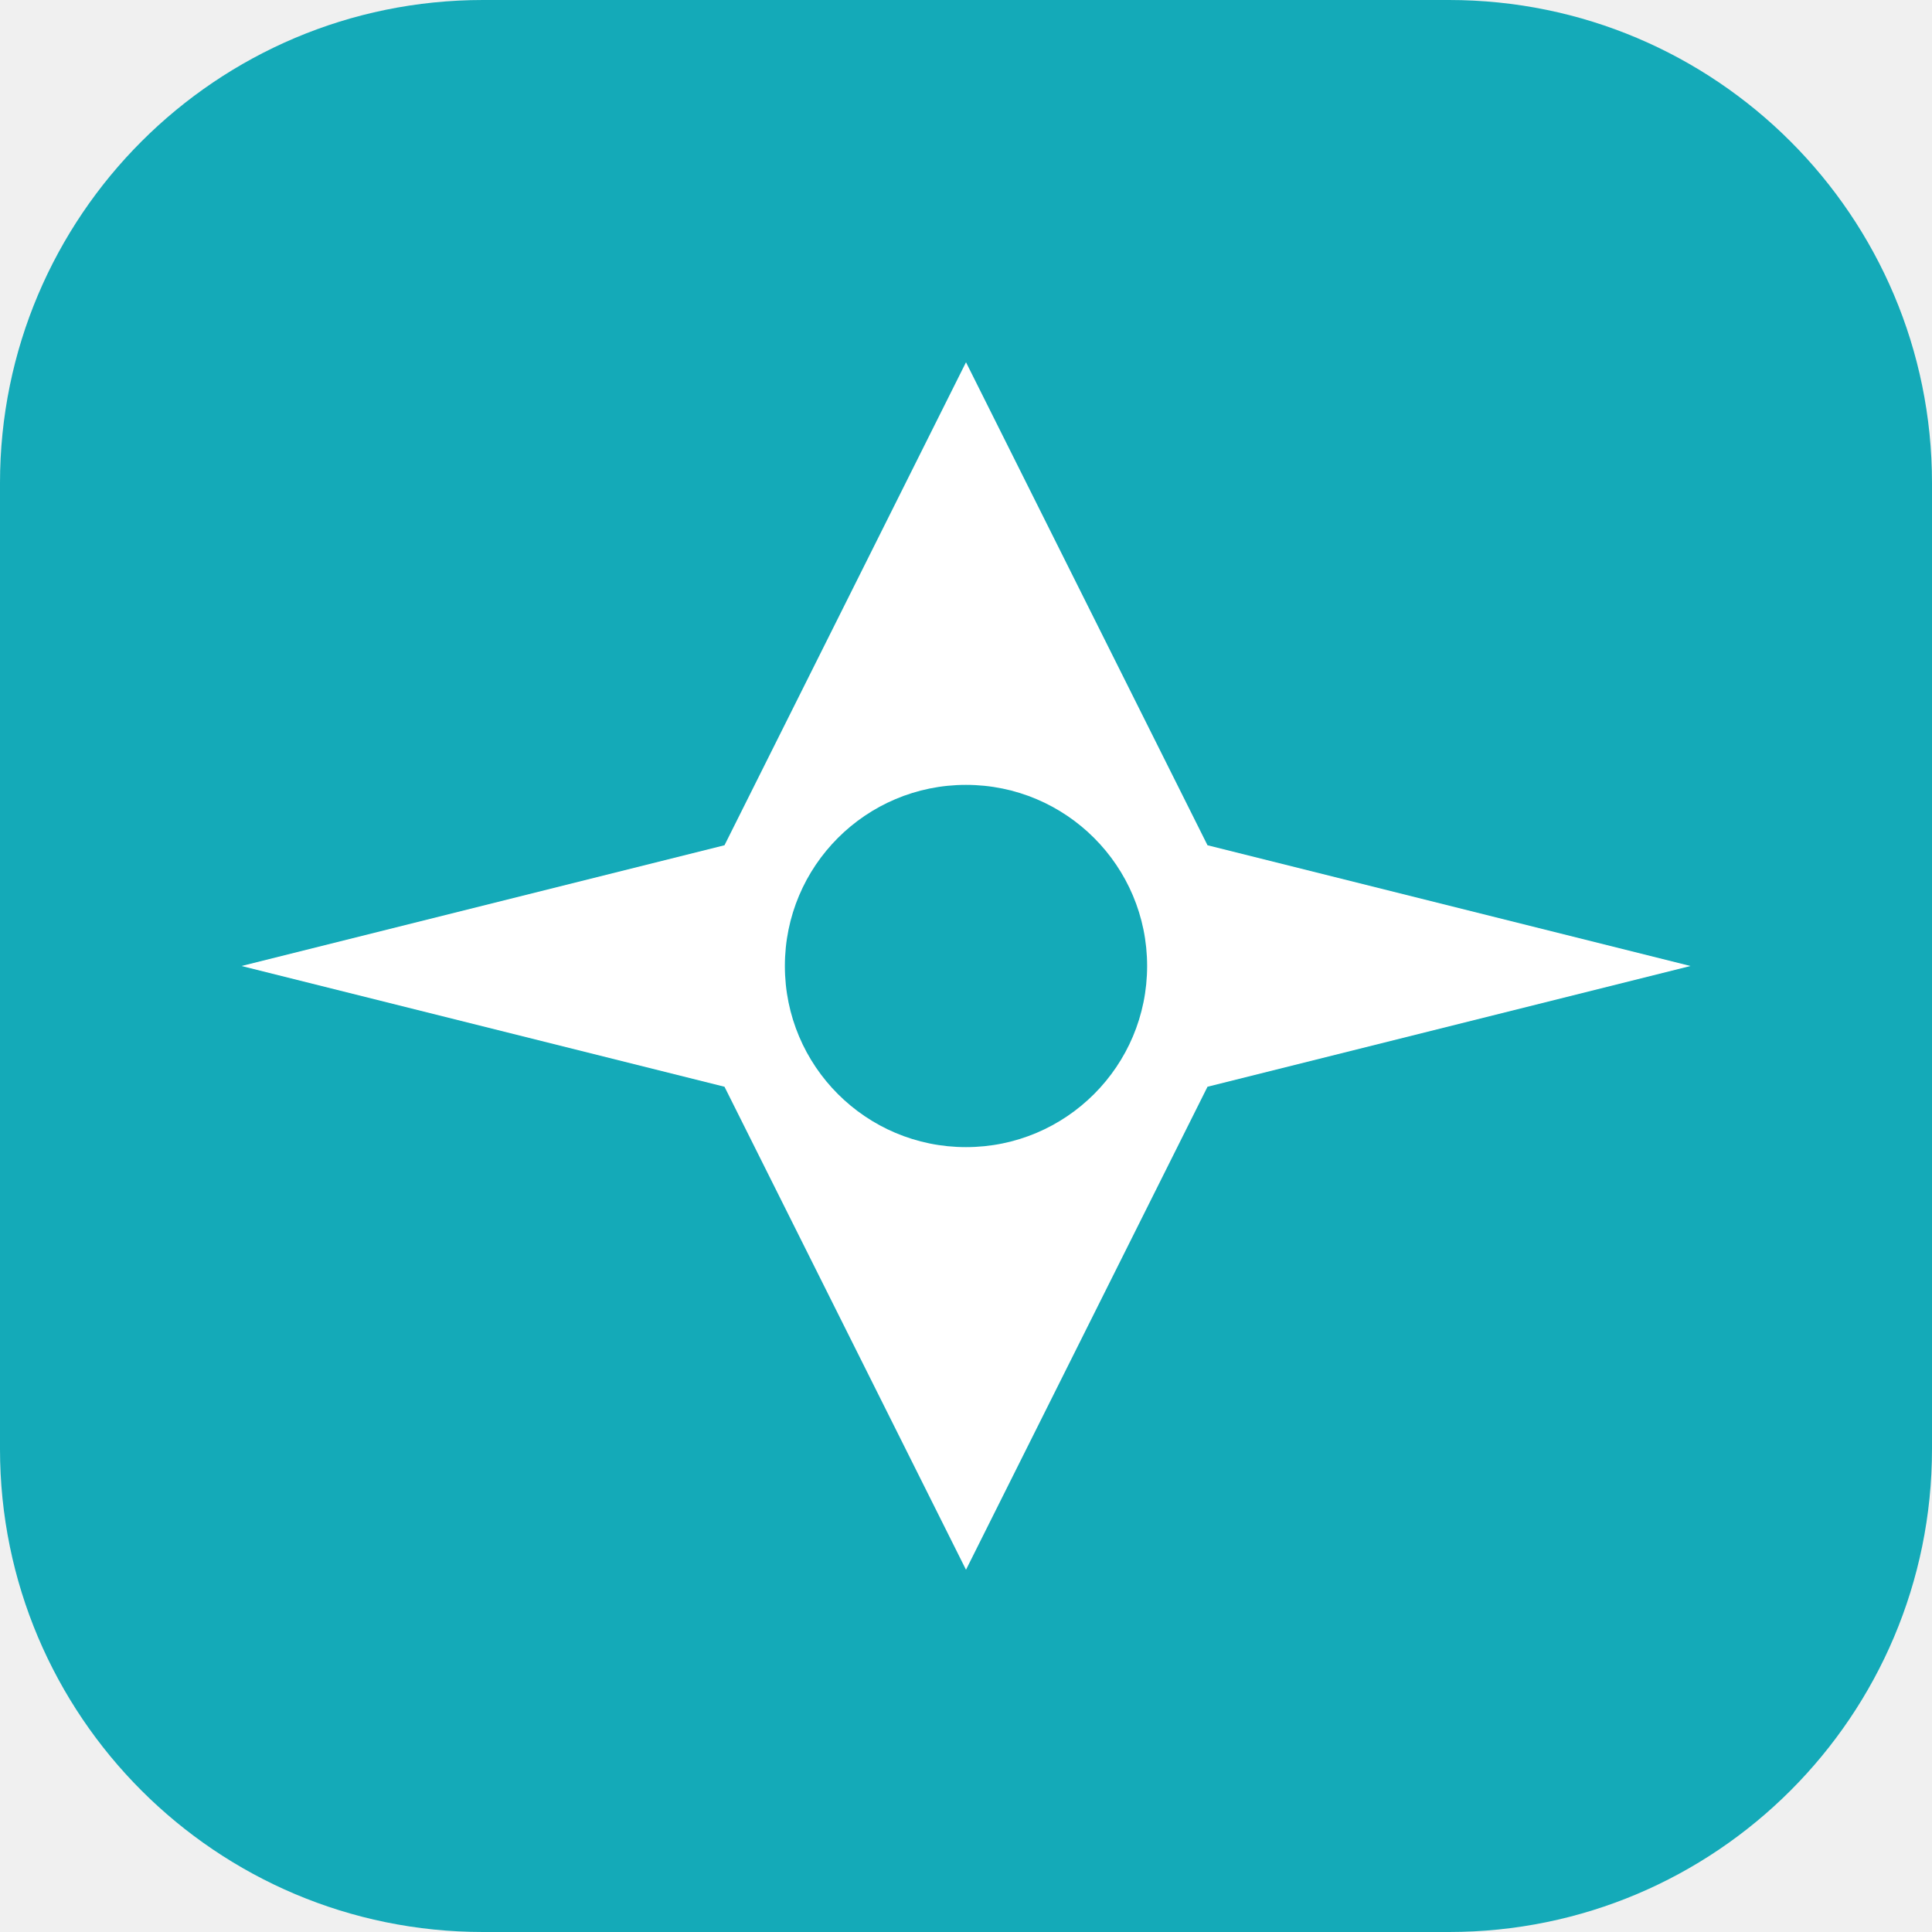
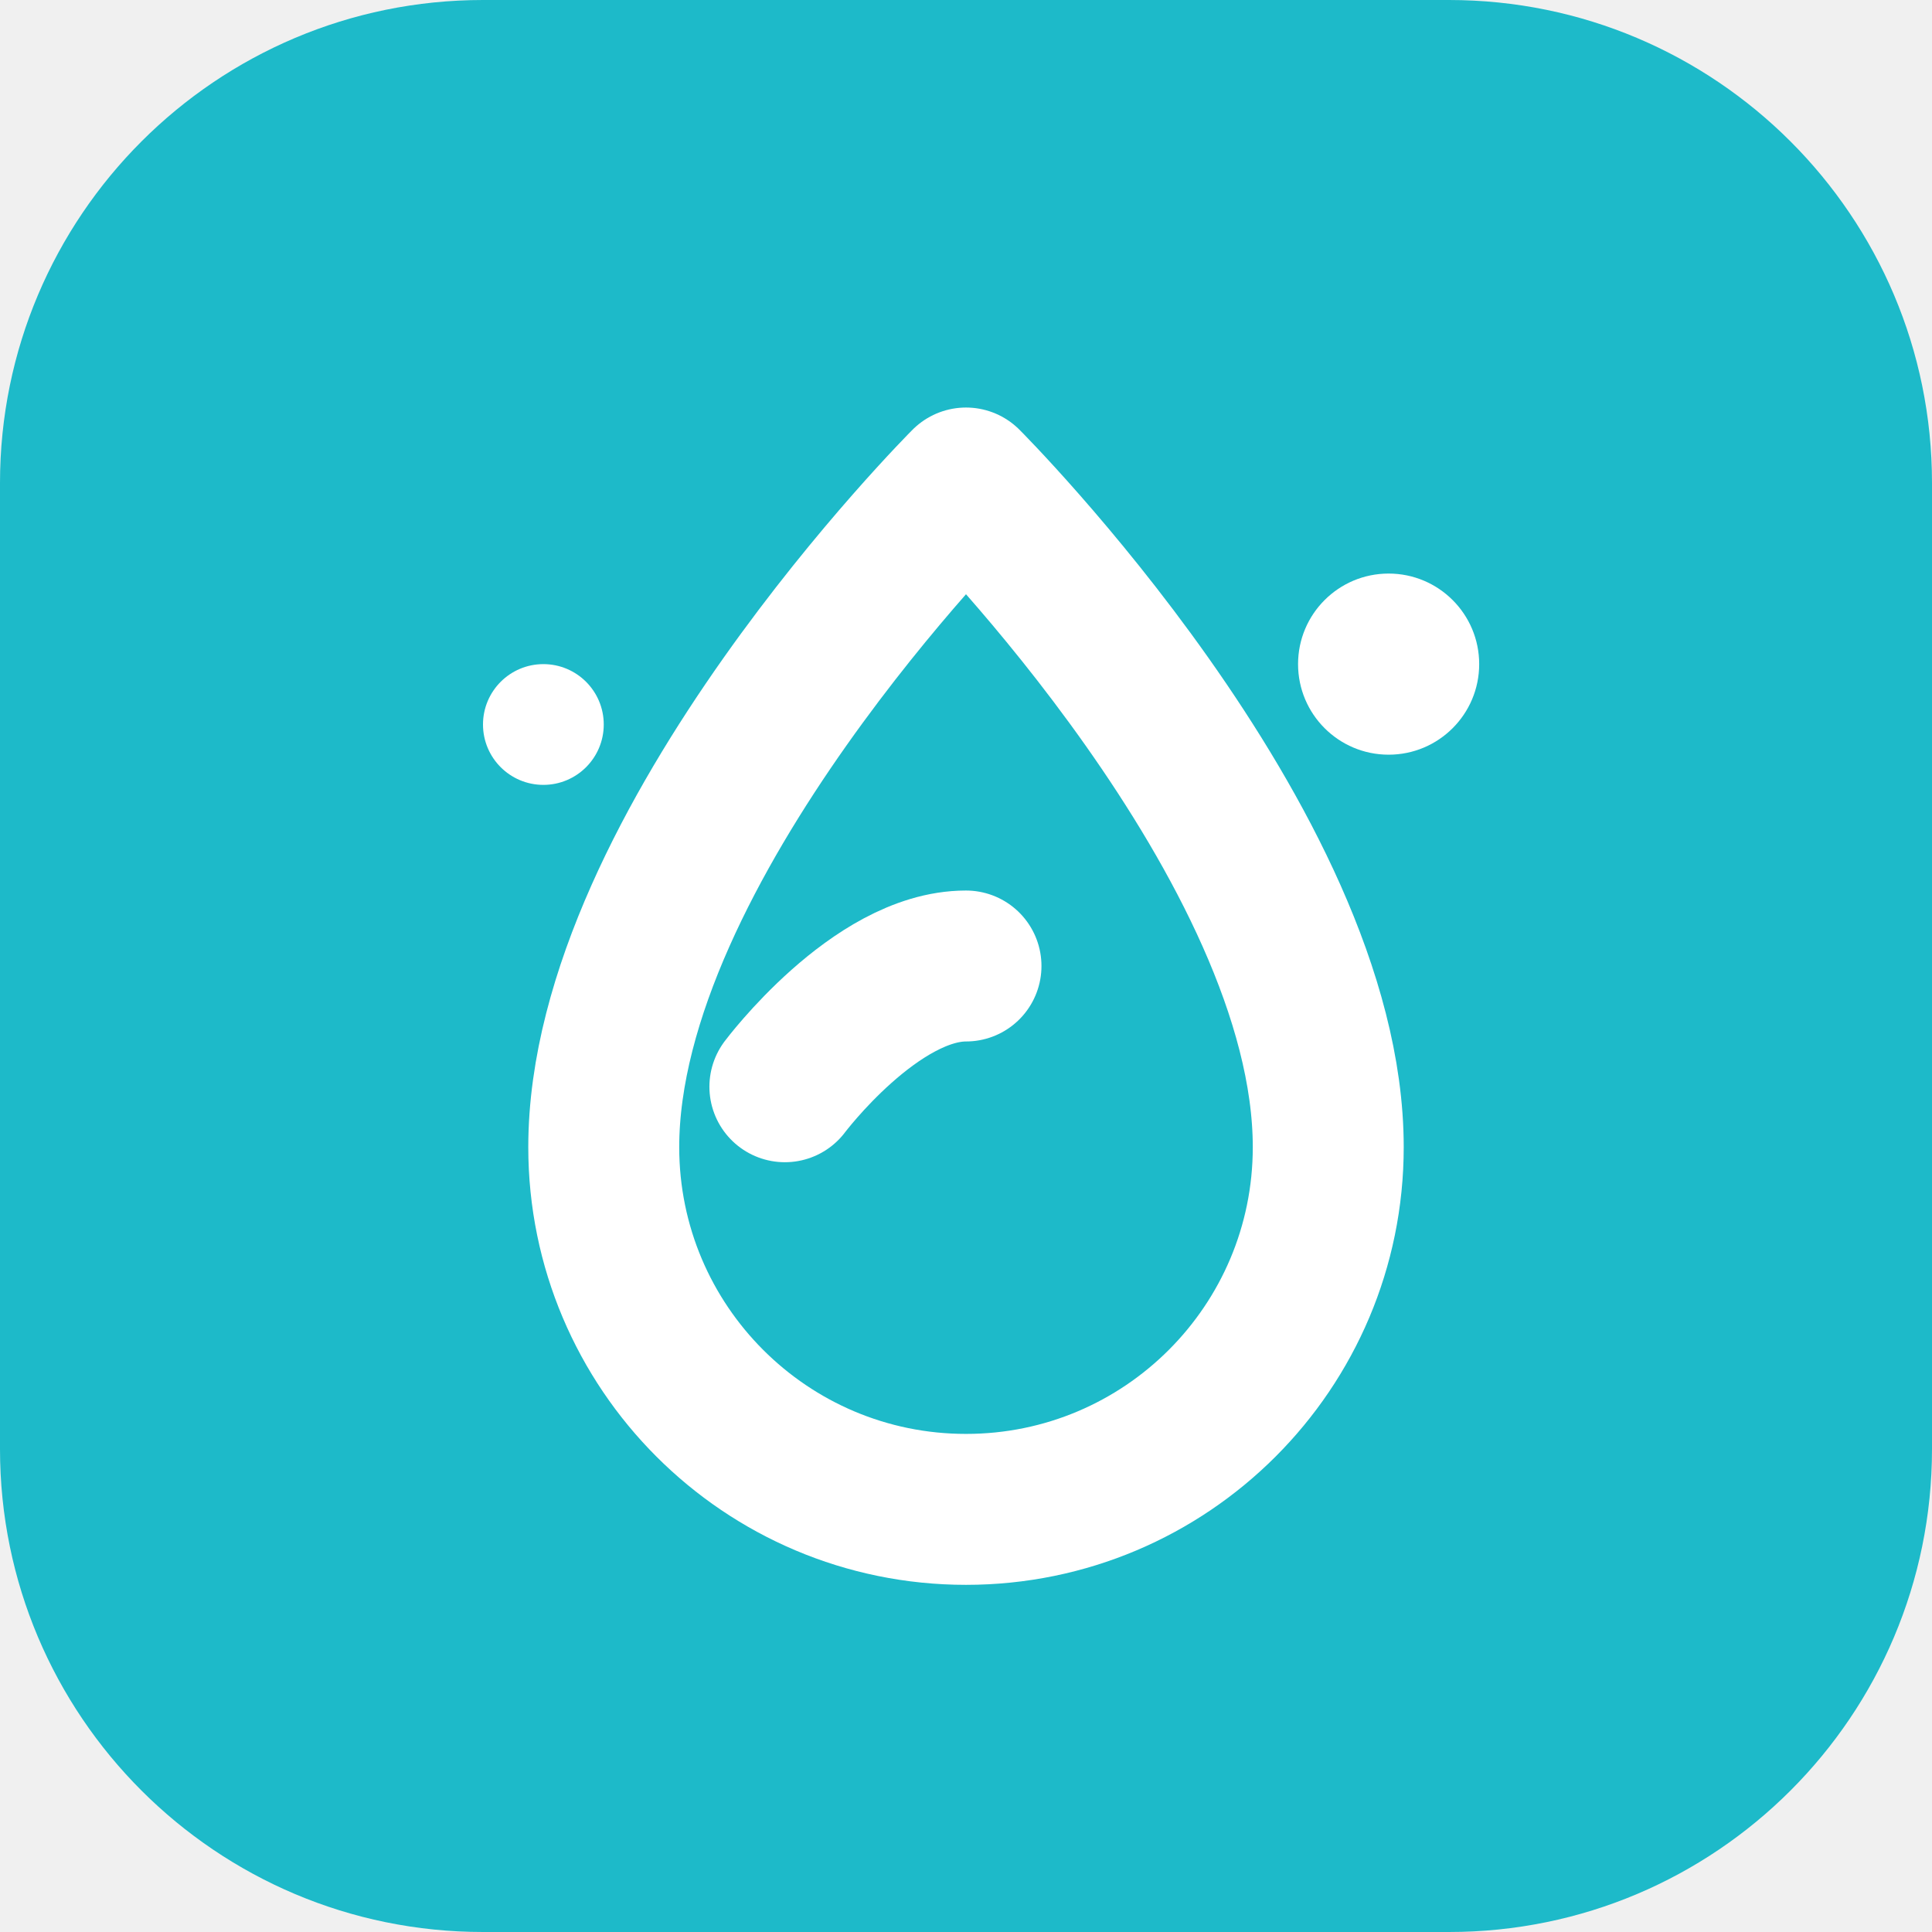
<svg xmlns="http://www.w3.org/2000/svg" viewBox="0 0 32 32">
-   <rect width="32" height="32" rx="8" fill="hsl(185, 80%, 40%)" />
-   <path d="M16 6L20 14L28 16L20 18L16 26L12 18L4 16L12 14L16 6Z" fill="white" />
-   <circle cx="16" cy="16" r="3" fill="hsl(185, 80%, 40%)" />
+   <rect width="32" height="32" rx="8" fill="hsl(185 75% 45%)" />
+   <path d="M16 8C16 8 10 14 10 19C10 22.314 12.686 25 16 25C19.314 25 22 22.314 22 19C22 14 16 8 16 8Z" fill="none" stroke="white" stroke-width="2.5" stroke-linejoin="round" />
+   <path d="M13 18C13 18 14.5 16 16 16" stroke="white" stroke-width="2.5" stroke-linecap="round" />
+   <circle cx="23" cy="11" r="1.5" fill="white" />
+   <circle cx="9" cy="12" r="1" fill="white" />
</svg>
